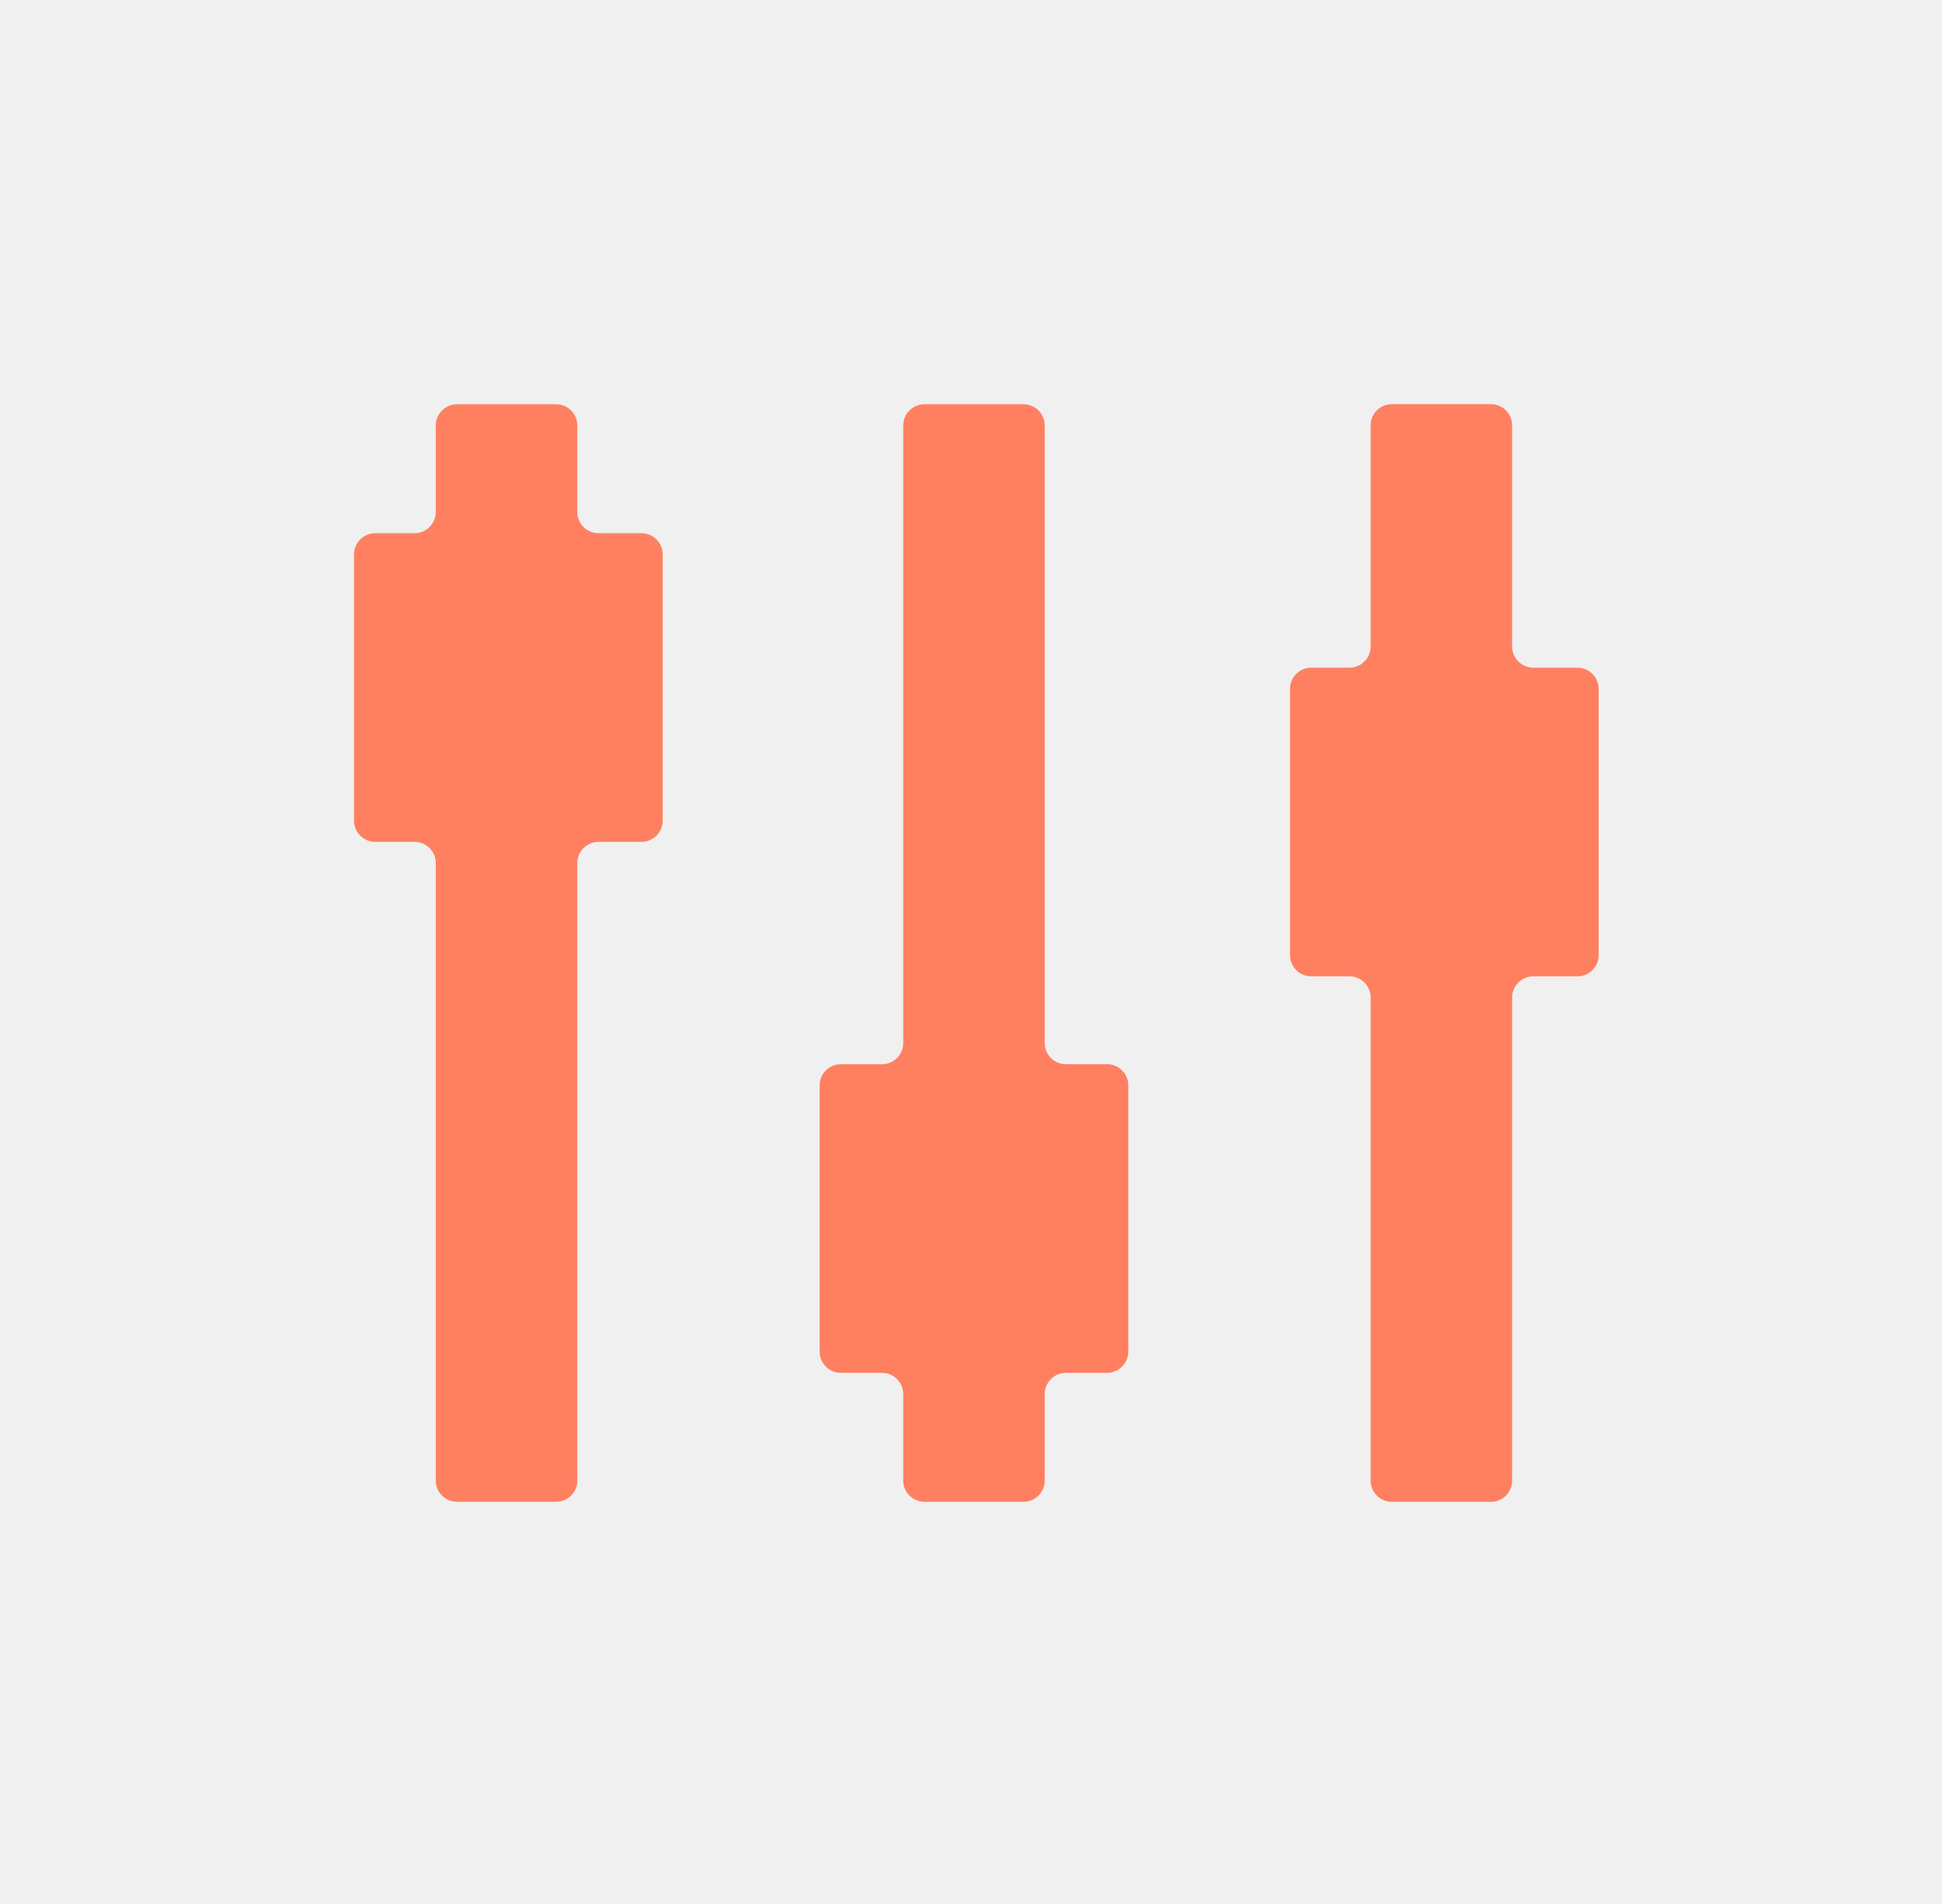
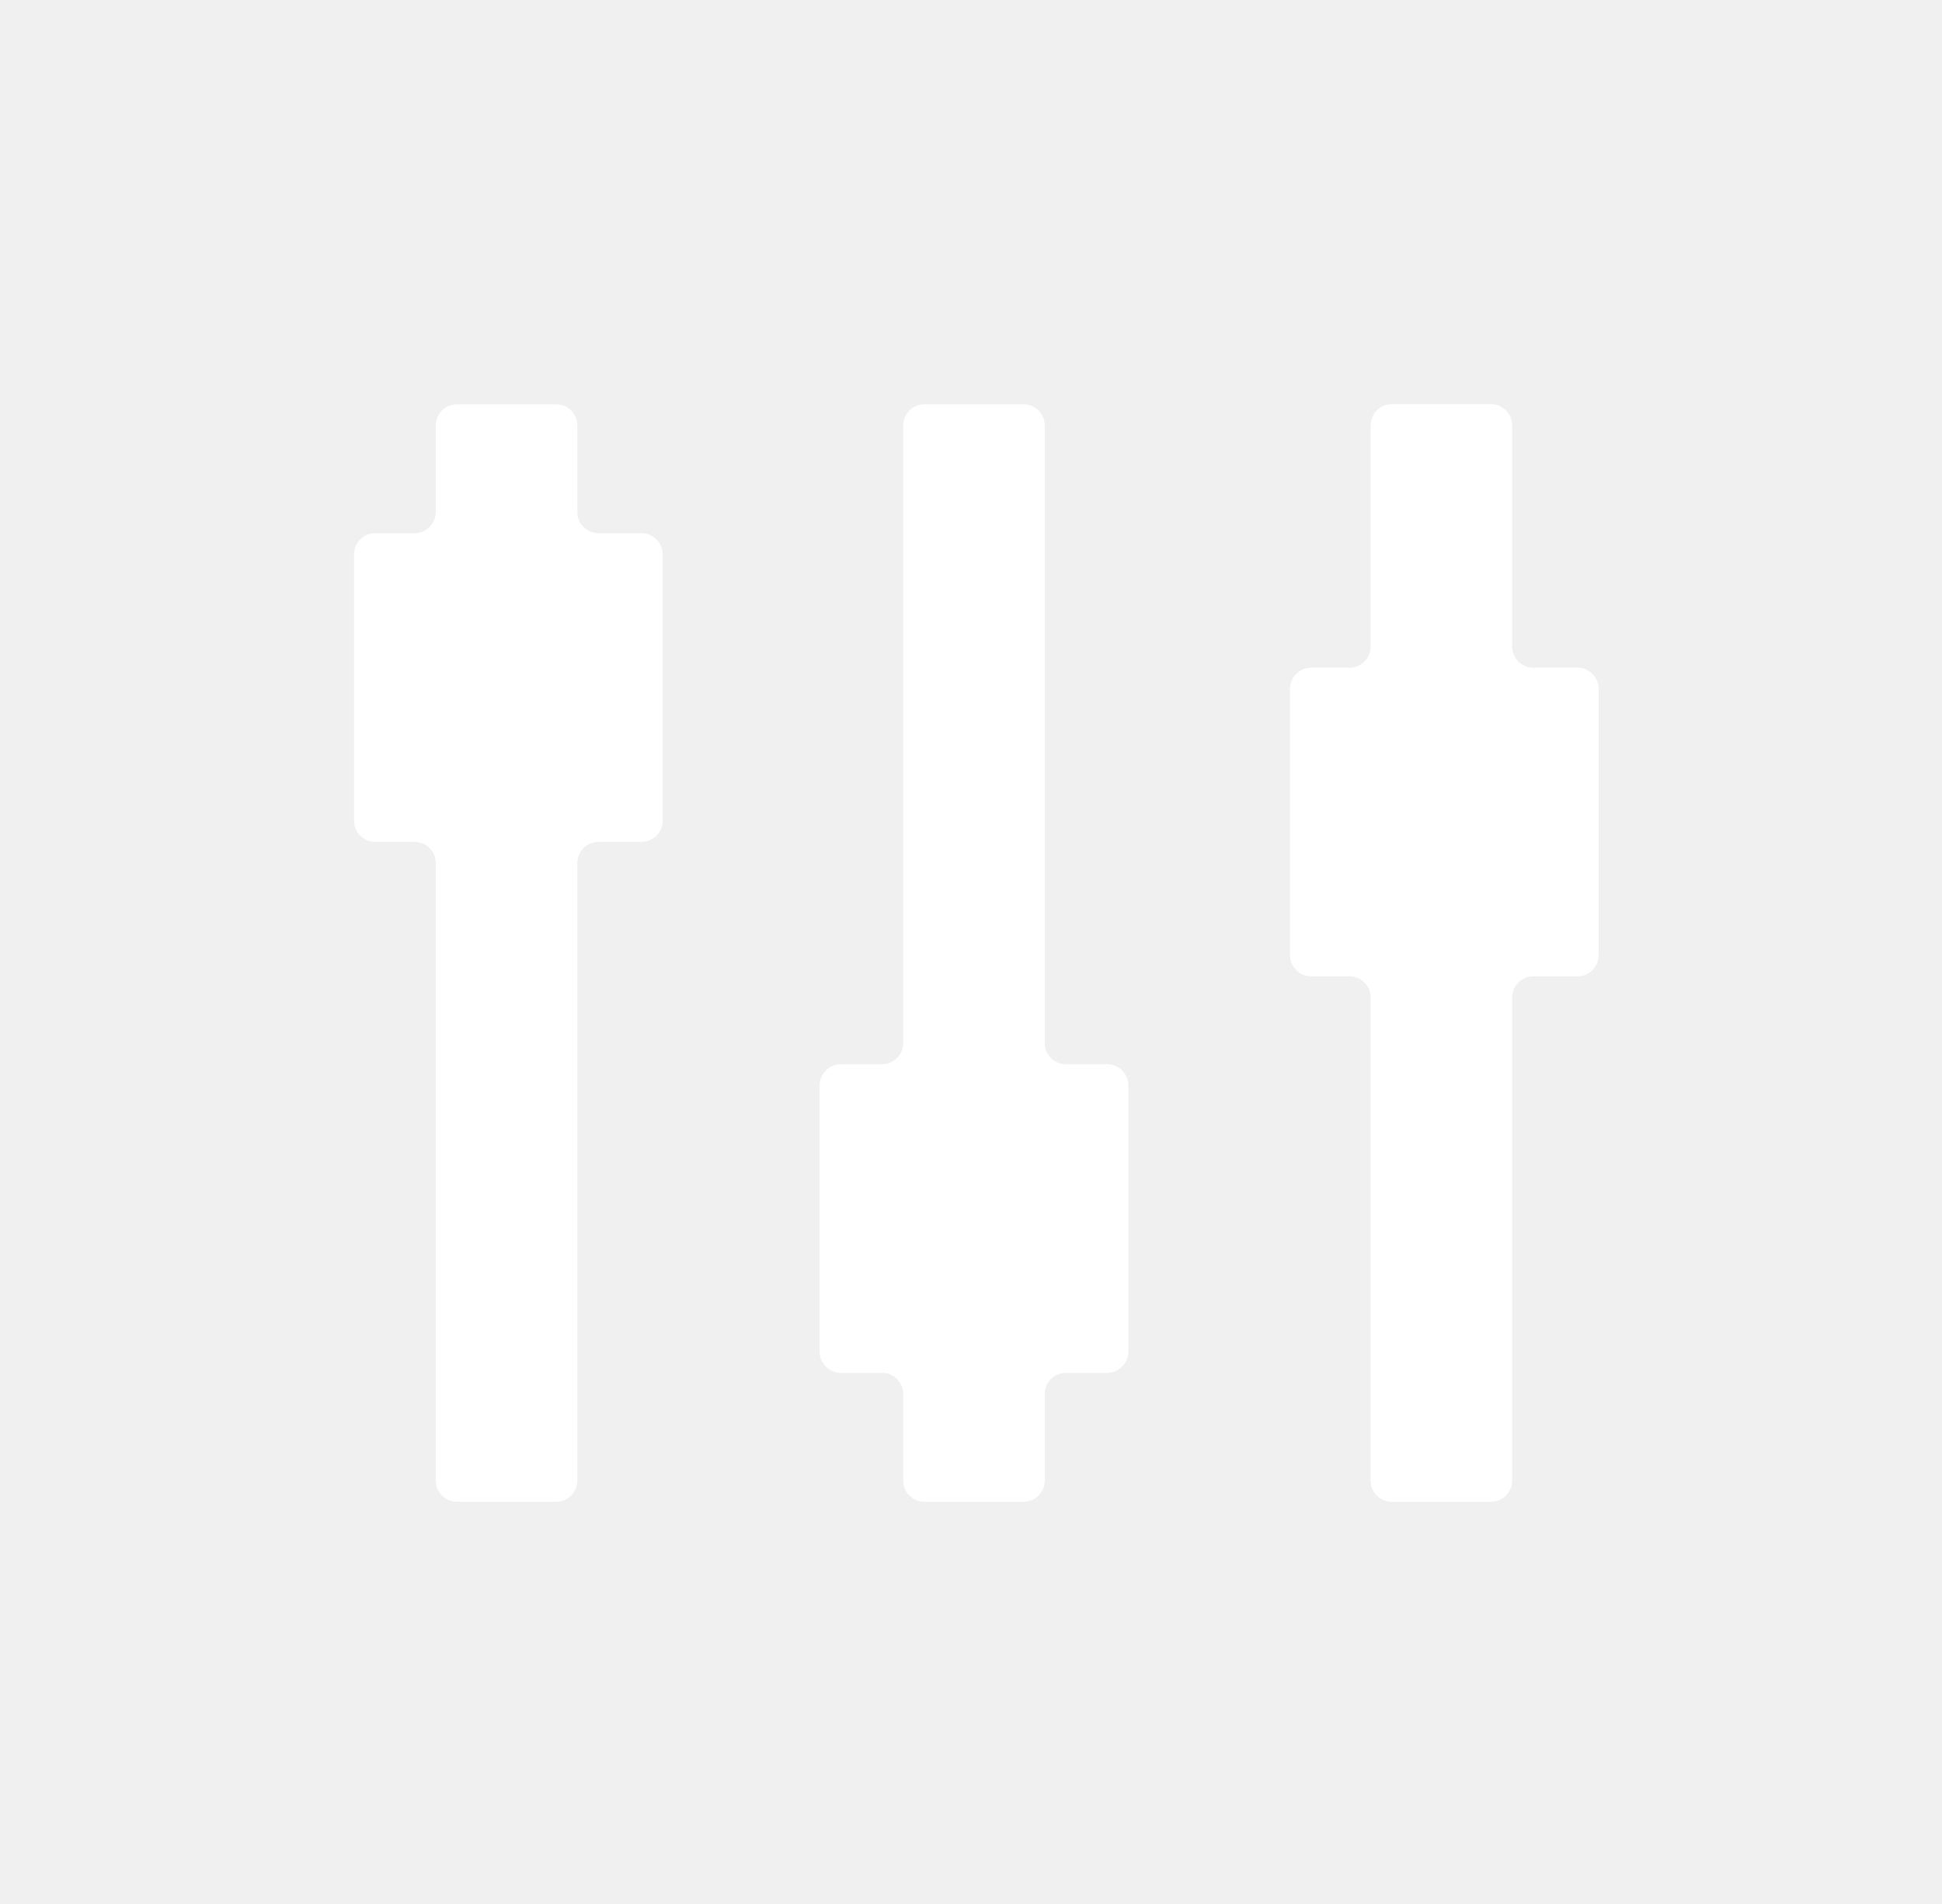
<svg xmlns="http://www.w3.org/2000/svg" width="51" height="50" viewBox="0 0 51 50" fill="none">
-   <path d="M41.428 17.534H40.267C39.961 17.534 39.711 17.284 39.711 16.978V11.17C39.711 10.864 39.461 10.614 39.156 10.614H36.55C36.245 10.614 35.995 10.864 35.995 11.17V16.978C35.995 17.284 35.745 17.534 35.439 17.534H34.433C34.128 17.534 33.878 17.784 33.878 18.089V25.084C33.878 25.389 34.128 25.639 34.433 25.639H35.439C35.745 25.639 35.995 25.889 35.995 26.195V38.884C35.995 39.189 36.245 39.439 36.55 39.439H39.156C39.461 39.439 39.711 39.189 39.711 38.884V26.195C39.711 25.889 39.961 25.639 40.267 25.639H41.428C41.733 25.639 41.983 25.389 41.983 25.084V18.089C41.983 17.784 41.733 17.534 41.428 17.534Z" fill="#FF8061" />
-   <path d="M16.847 14.002H15.717C15.411 14.002 15.161 13.752 15.161 13.447V11.172C15.161 10.866 14.911 10.616 14.606 10.616H12C11.694 10.616 11.444 10.866 11.444 11.172V13.447C11.444 13.752 11.194 14.002 10.889 14.002H9.853C9.547 14.002 9.297 14.252 9.297 14.558V21.552C9.297 21.858 9.547 22.108 9.853 22.108H10.889C11.194 22.108 11.444 22.358 11.444 22.663V38.883C11.444 39.188 11.694 39.438 12 39.438H14.606C14.911 39.438 15.161 39.188 15.161 38.883V22.663C15.161 22.358 15.411 22.108 15.717 22.108H16.847C17.153 22.108 17.403 21.858 17.403 21.552V14.558C17.403 14.252 17.153 14.002 16.847 14.002Z" fill="#FF8061" />
-   <path d="M29.075 27.947H27.992C27.686 27.947 27.436 27.697 27.436 27.391V11.172C27.436 10.866 27.186 10.616 26.881 10.616H24.275C23.97 10.616 23.72 10.866 23.72 11.172V27.391C23.72 27.697 23.47 27.947 23.164 27.947H22.081C21.775 27.947 21.525 28.197 21.525 28.502V35.497C21.525 35.802 21.775 36.052 22.081 36.052H23.164C23.47 36.052 23.72 36.302 23.72 36.608V38.883C23.72 39.188 23.97 39.438 24.275 39.438H26.881C27.186 39.438 27.436 39.188 27.436 38.883V36.608C27.436 36.302 27.686 36.052 27.992 36.052H29.075C29.381 36.052 29.631 35.802 29.631 35.497V28.502C29.631 28.197 29.381 27.947 29.075 27.947Z" fill="#FF8061" />
+   <path d="M41.428 17.534H40.267C39.961 17.534 39.711 17.284 39.711 16.978V11.17C39.711 10.864 39.461 10.614 39.156 10.614H36.55C36.245 10.614 35.995 10.864 35.995 11.17V16.978C35.995 17.284 35.745 17.534 35.439 17.534H34.433C34.128 17.534 33.878 17.784 33.878 18.089V25.084C33.878 25.389 34.128 25.639 34.433 25.639H35.439C35.745 25.639 35.995 25.889 35.995 26.195V38.884C35.995 39.189 36.245 39.439 36.55 39.439H39.156C39.461 39.439 39.711 39.189 39.711 38.884V26.195C39.711 25.889 39.961 25.639 40.267 25.639H41.428C41.733 25.639 41.983 25.389 41.983 25.084V18.089C41.983 17.784 41.733 17.534 41.428 17.534Z" fill="#FFF" />
+   <path d="M16.847 14.002H15.717C15.411 14.002 15.161 13.752 15.161 13.447V11.172C15.161 10.866 14.911 10.616 14.606 10.616H12C11.694 10.616 11.444 10.866 11.444 11.172V13.447C11.444 13.752 11.194 14.002 10.889 14.002H9.853C9.547 14.002 9.297 14.252 9.297 14.558V21.552C9.297 21.858 9.547 22.108 9.853 22.108H10.889C11.194 22.108 11.444 22.358 11.444 22.663V38.883C11.444 39.188 11.694 39.438 12 39.438H14.606C14.911 39.438 15.161 39.188 15.161 38.883V22.663C15.161 22.358 15.411 22.108 15.717 22.108H16.847C17.153 22.108 17.403 21.858 17.403 21.552V14.558C17.403 14.252 17.153 14.002 16.847 14.002Z" fill="#FFF" />
+   <path d="M29.075 27.947H27.992C27.686 27.947 27.436 27.697 27.436 27.391V11.172C27.436 10.866 27.186 10.616 26.881 10.616H24.275C23.97 10.616 23.72 10.866 23.72 11.172V27.391C23.72 27.697 23.47 27.947 23.164 27.947H22.081C21.775 27.947 21.525 28.197 21.525 28.502V35.497C21.525 35.802 21.775 36.052 22.081 36.052H23.164C23.47 36.052 23.72 36.302 23.72 36.608V38.883C23.72 39.188 23.97 39.438 24.275 39.438H26.881C27.186 39.438 27.436 39.188 27.436 38.883V36.608C27.436 36.302 27.686 36.052 27.992 36.052H29.075C29.381 36.052 29.631 35.802 29.631 35.497V28.502C29.631 28.197 29.381 27.947 29.075 27.947Z" fill="#FFF" />
</svg>
